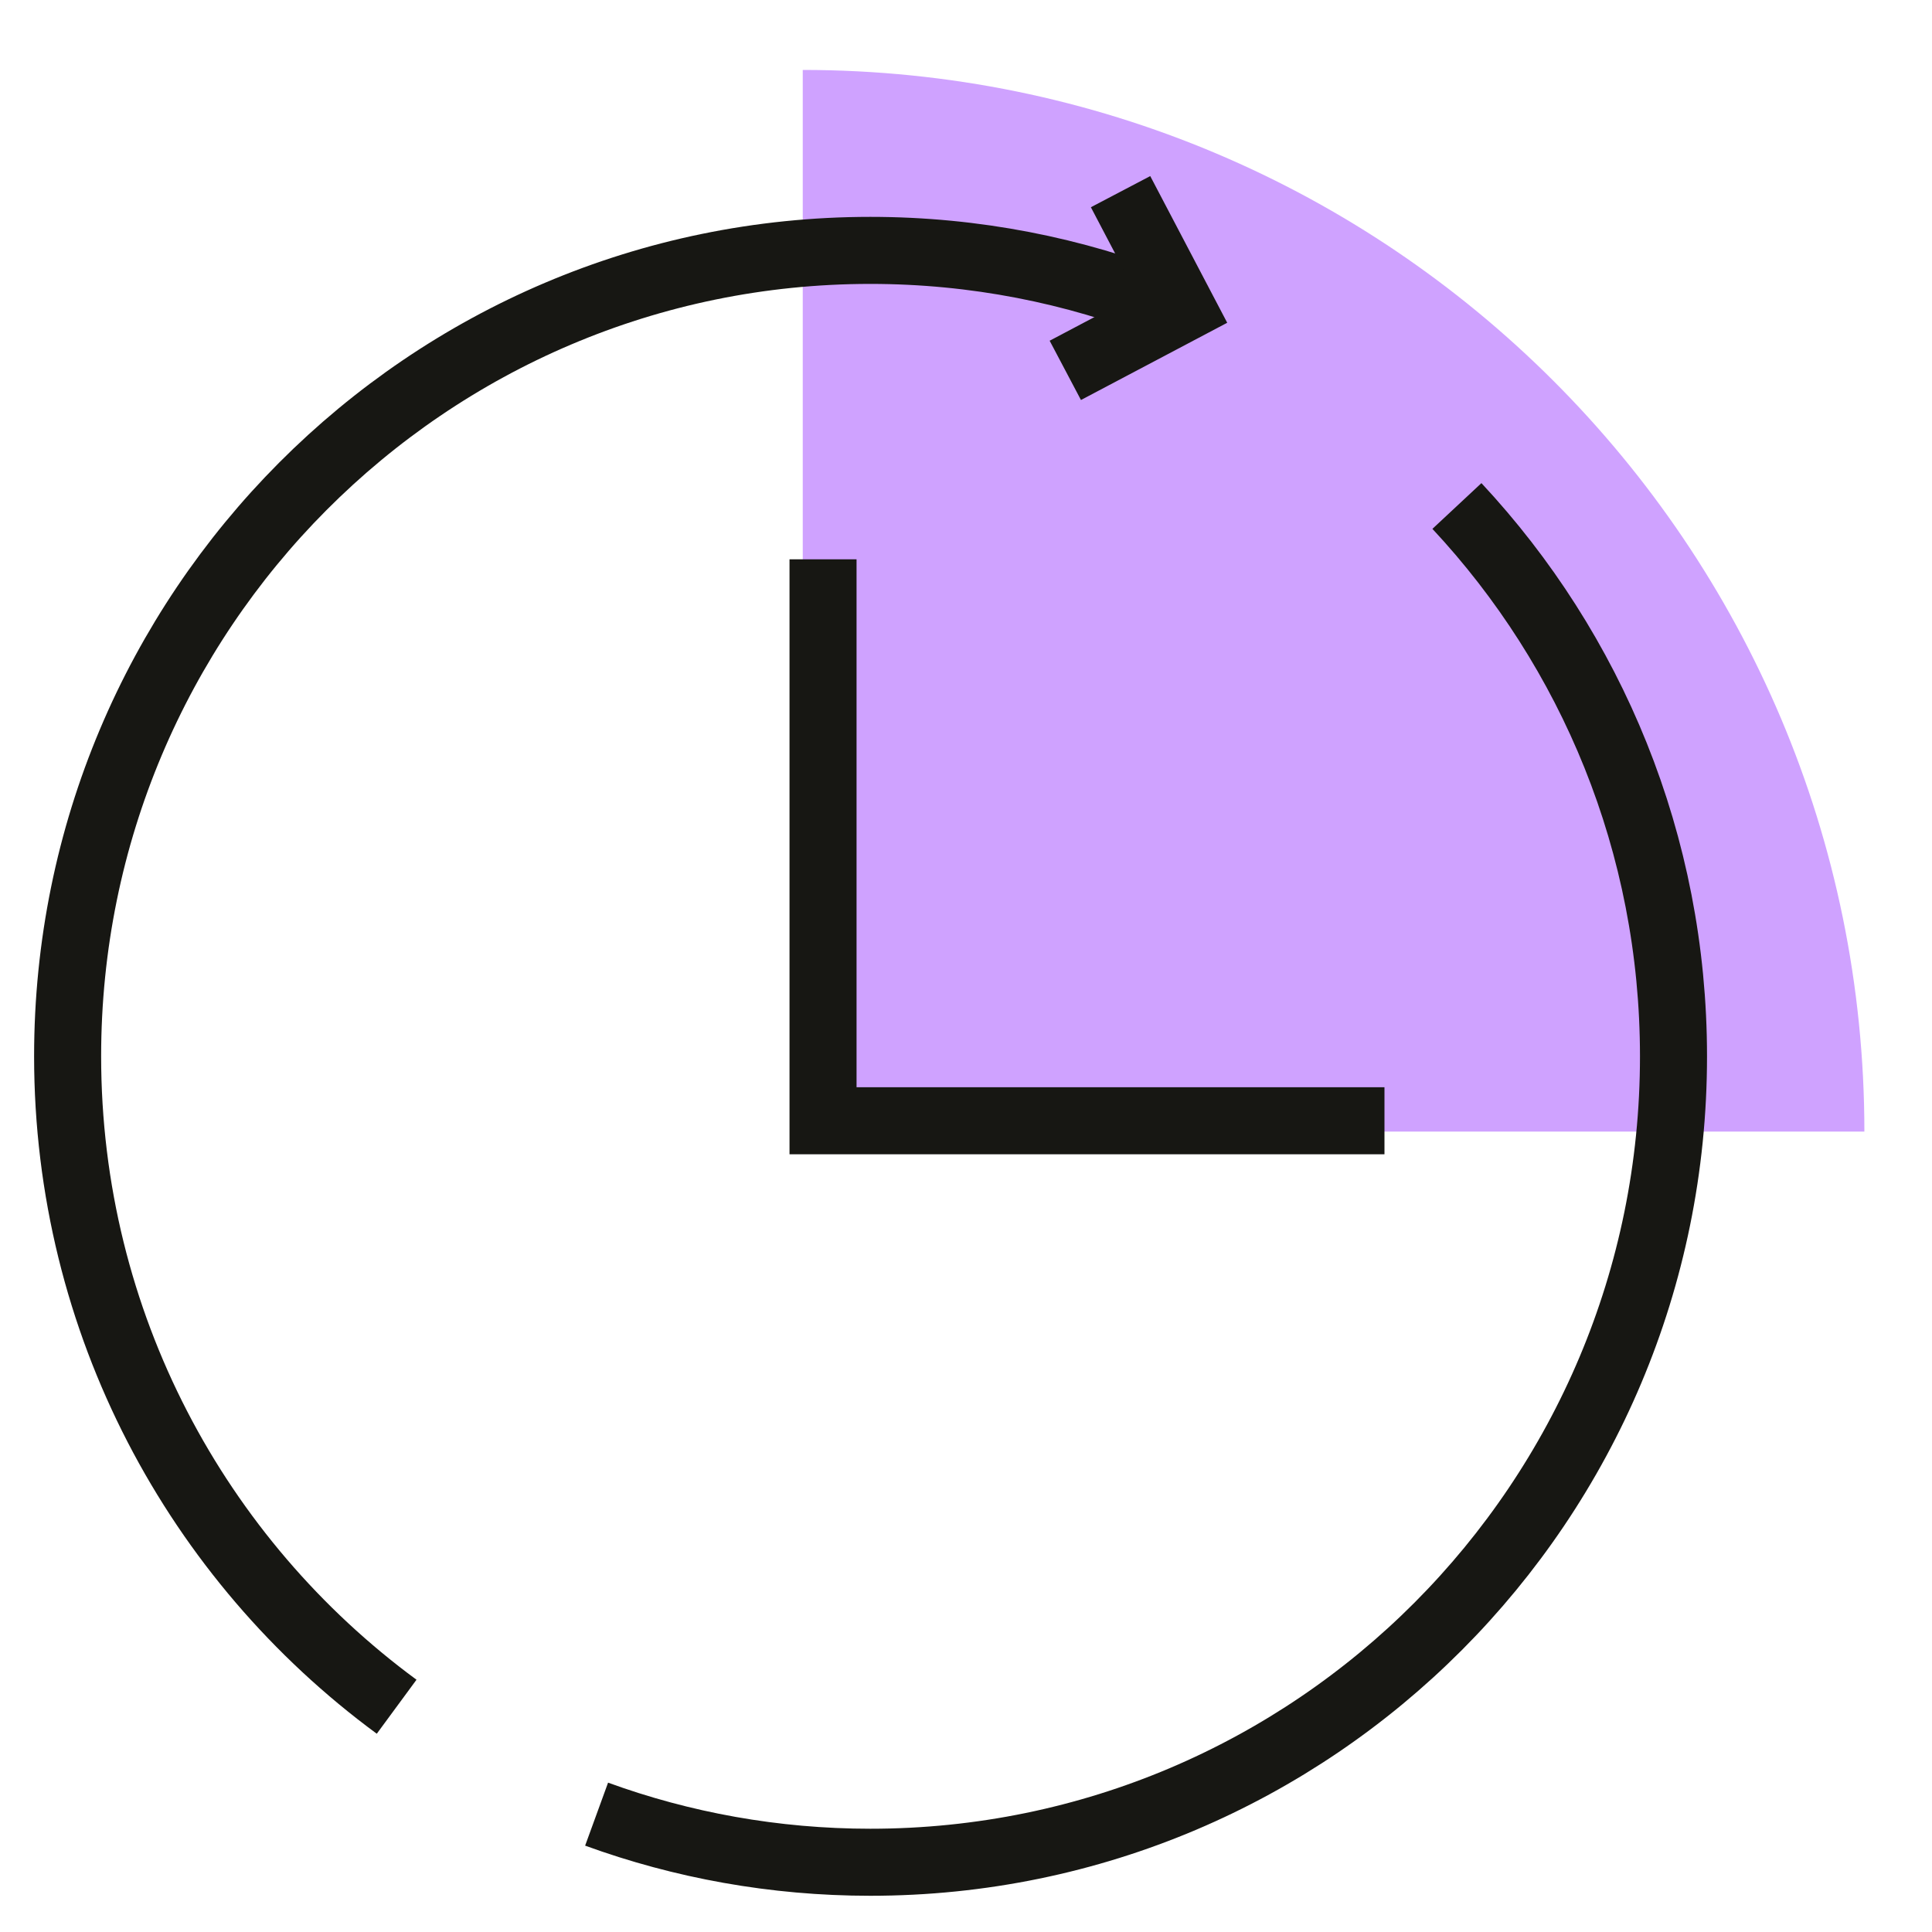
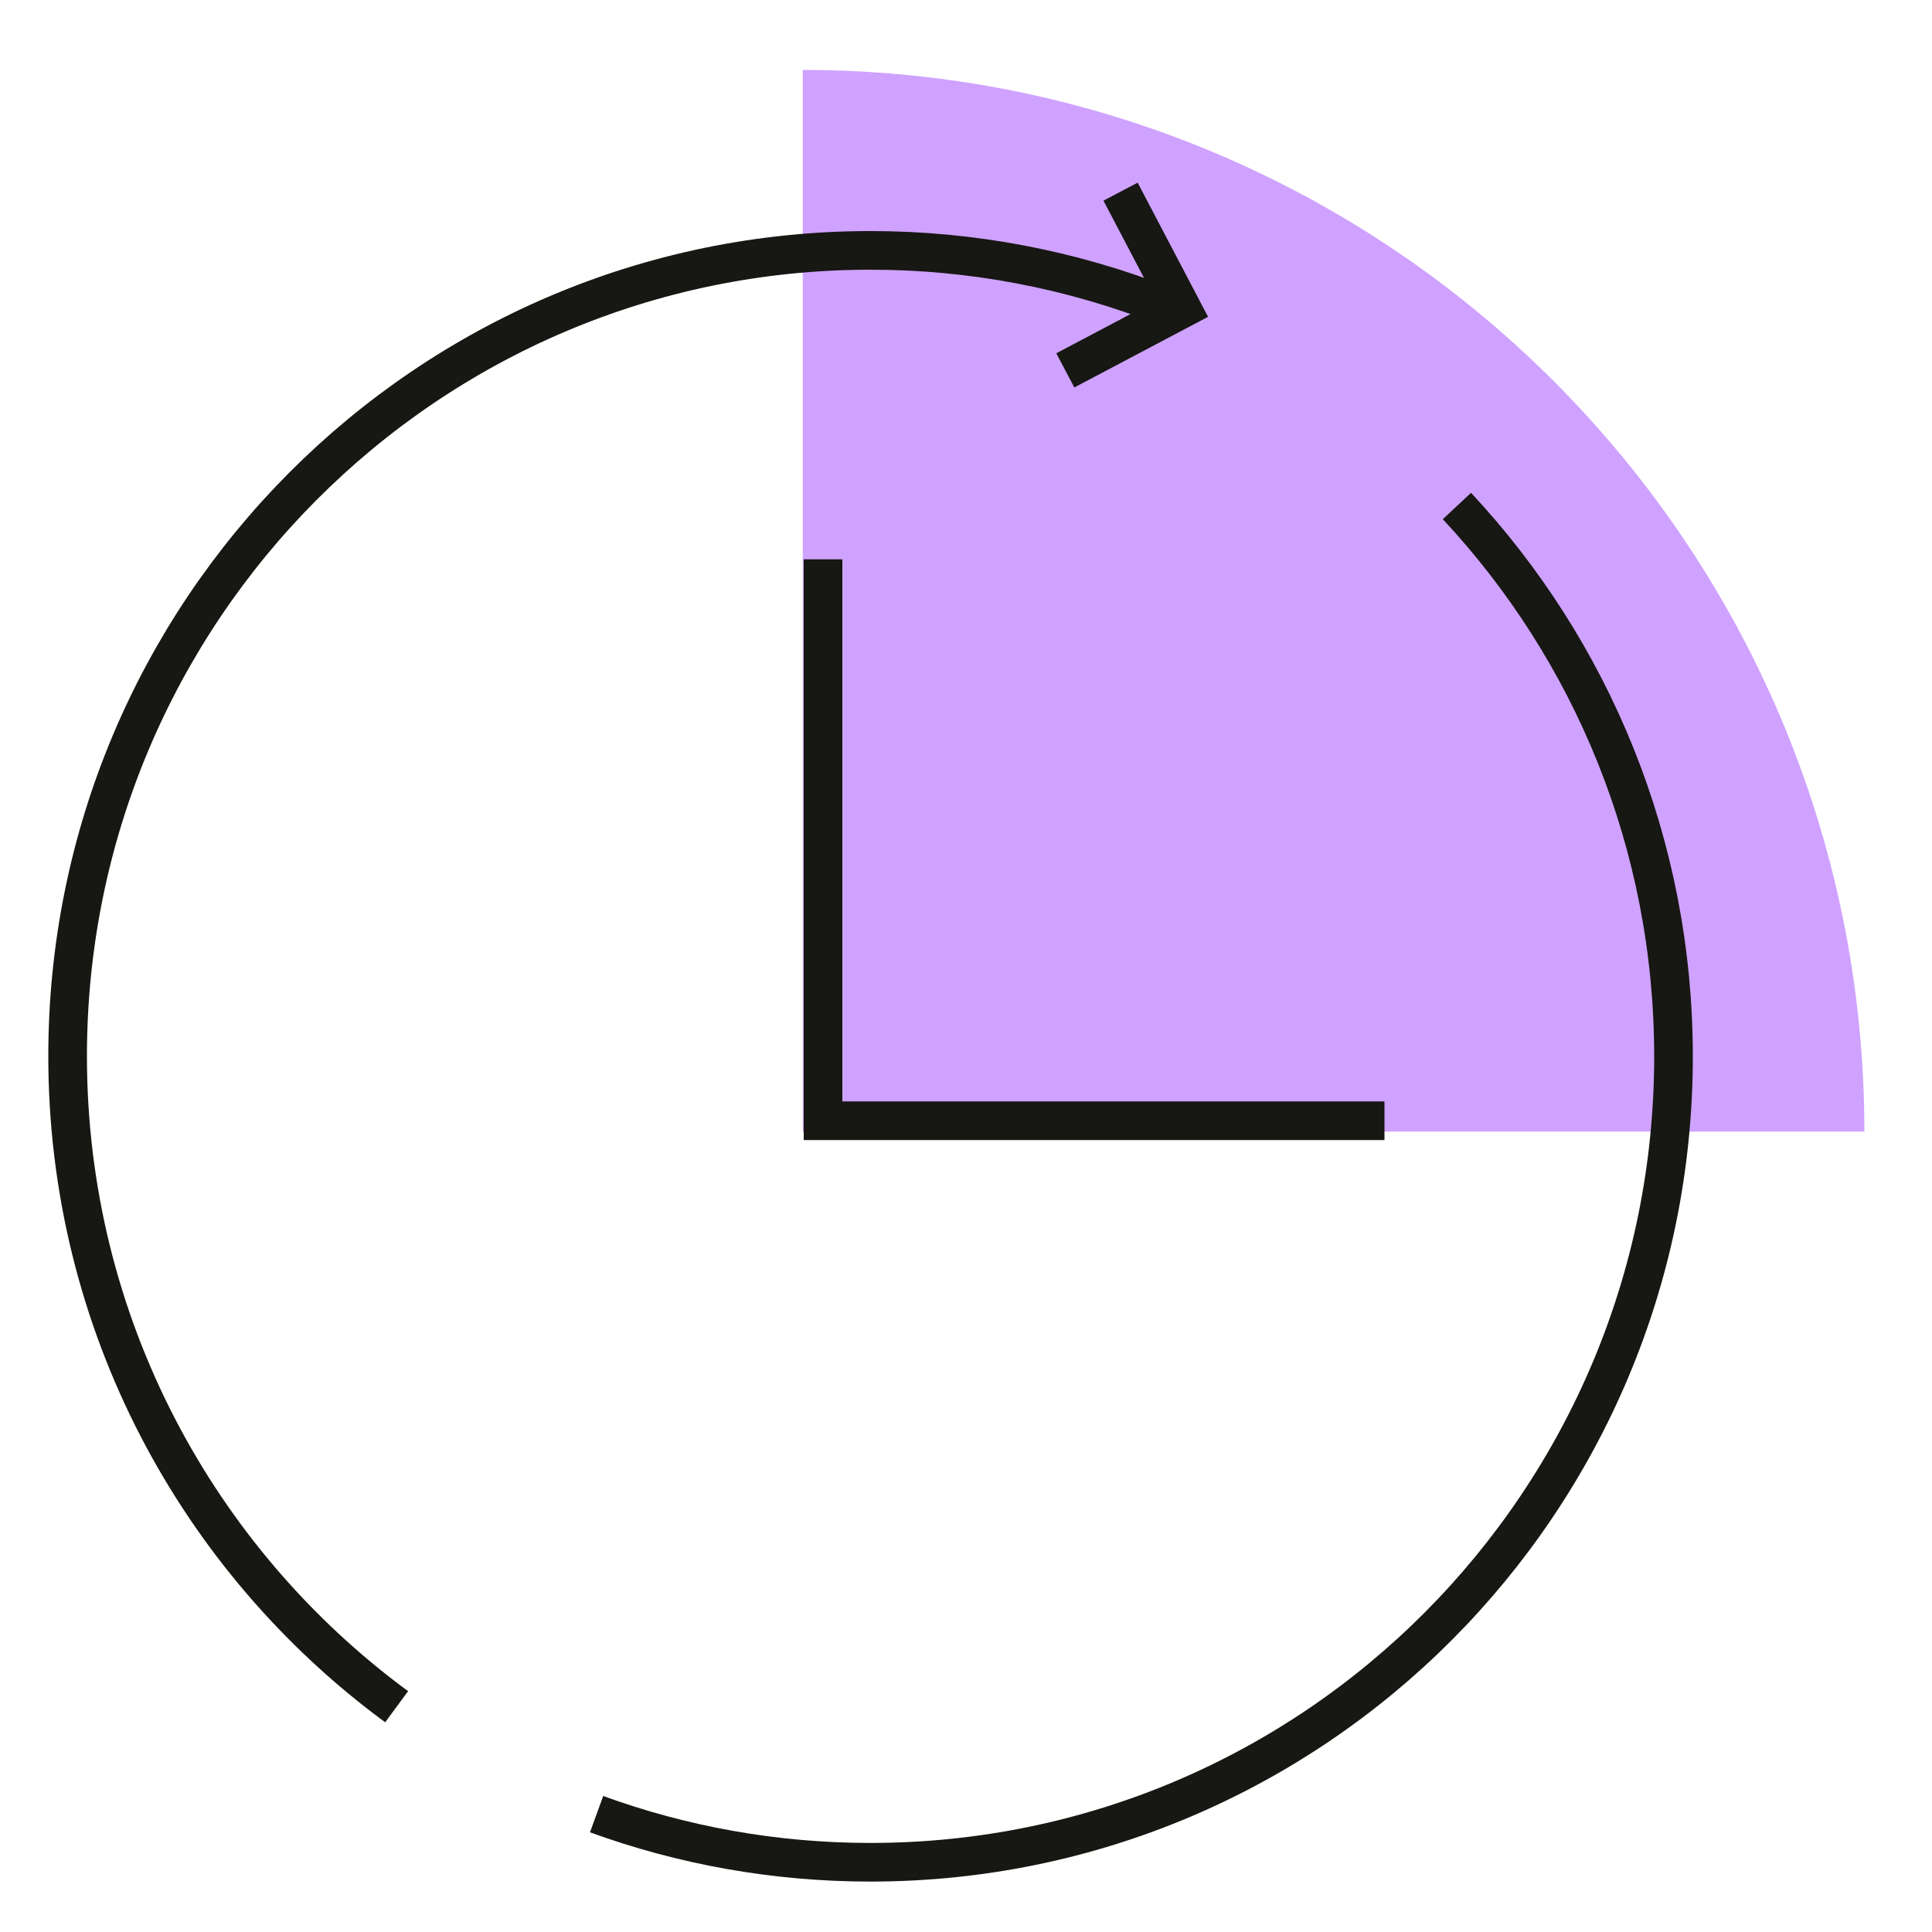
- <svg xmlns="http://www.w3.org/2000/svg" id="Layer_1" data-name="Layer 1" viewBox="0 0 100 100">
+ <svg xmlns="http://www.w3.org/2000/svg" data-tags="icons, time" id="Layer_1" version="1.1" viewBox="0 0 100 100">
  <defs>
-     <style>.cls-1{fill:#cfa2ff}.cls-2,.cls-3{fill:none;stroke:#171713;stroke-width:3.47px}.cls-3{stroke-miterlimit:10}</style>
+     <style>.st0{stroke-miterlimit:10}.st0,.st1{fill:none;stroke:#171713;stroke-width:2px}.st2{fill:#cfa2ff}</style>
  </defs>
-   <path class="cls-1" d="M96.5,58.57c0-30.35-24.6-54.95-54.95-54.95v54.95h54.95Z" />
-   <path class="cls-3" d="M60.34,15.87c-4.72-1.87-9.89-2.91-15.29-2.91C22.1,12.96,3.5,31.64,3.5,54.67c0,13.82,6.71,26.08,17.03,33.67" />
-   <path class="cls-3" d="M30.88,93.9c4.42,1.61,9.2,2.49,14.17,2.49,22.96,0,41.57-18.67,41.57-41.71,0-11.01-4.25-21.03-11.21-28.49" />
-   <path class="cls-3" d="M58,9.92l3.18,6.06-6.04,3.19" />
-   <path class="cls-2" d="M42.6,28.95v29.06h29.06" />
+   <path class="st2" d="M96.5,58.57c0-30.35-24.6-54.95-54.95-54.95v54.95h54.95Z" />
+   <path class="st0" d="M60.34,15.87c-4.868-1.926-10.055-2.913-15.29-2.91C22.1,12.96,3.5,31.64,3.5,54.67c0,13.82,6.71,26.08,17.03,33.67M30.88,93.9c4.42,1.61,9.2,2.49,14.17,2.49,22.96,0,41.57-18.67,41.57-41.71,0-11.01-4.25-21.03-11.21-28.49" />
+   <path class="st0" d="M58,9.92l3.18,6.06-6.04,3.19" />
+   <path class="st1" d="M42.6,28.95v29.06h29.06" />
</svg>
